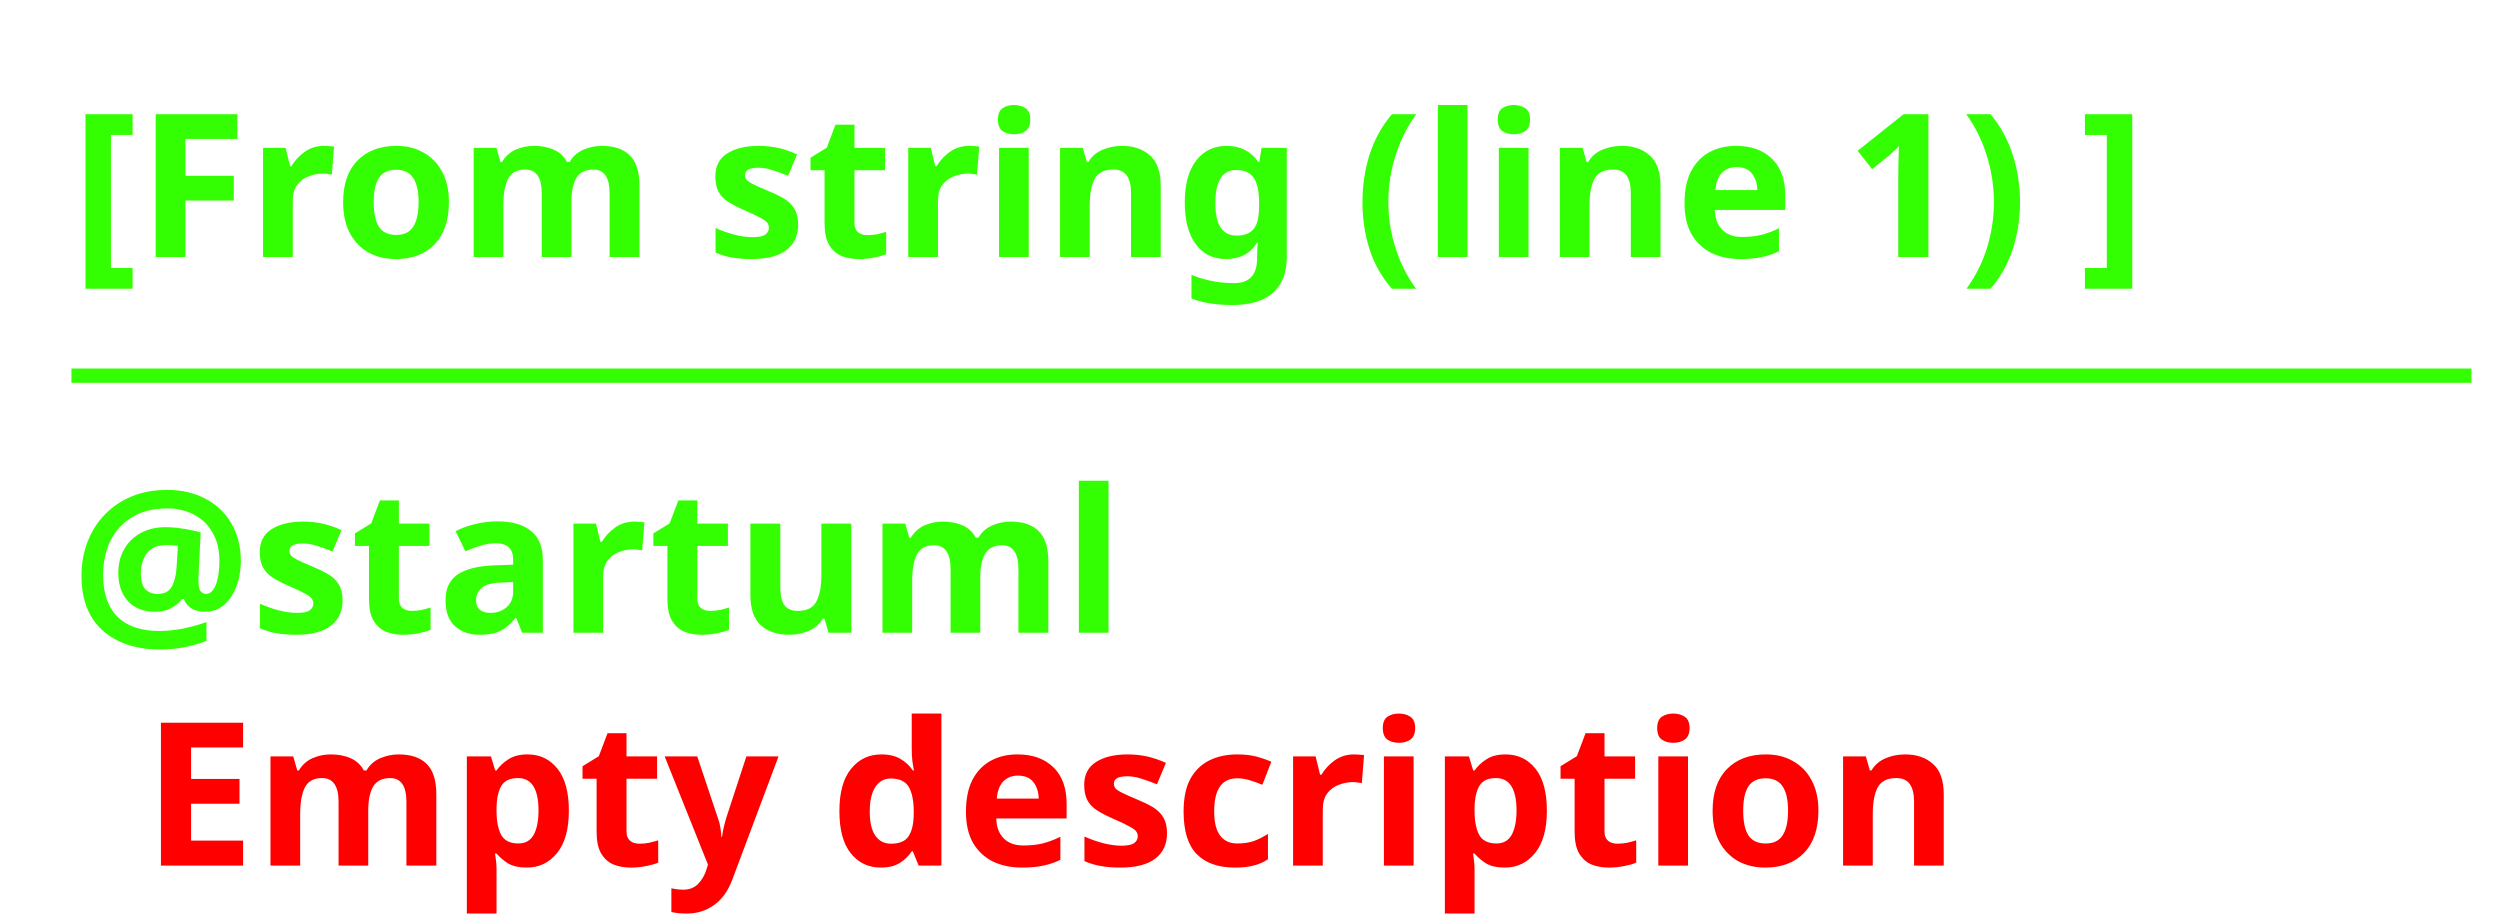
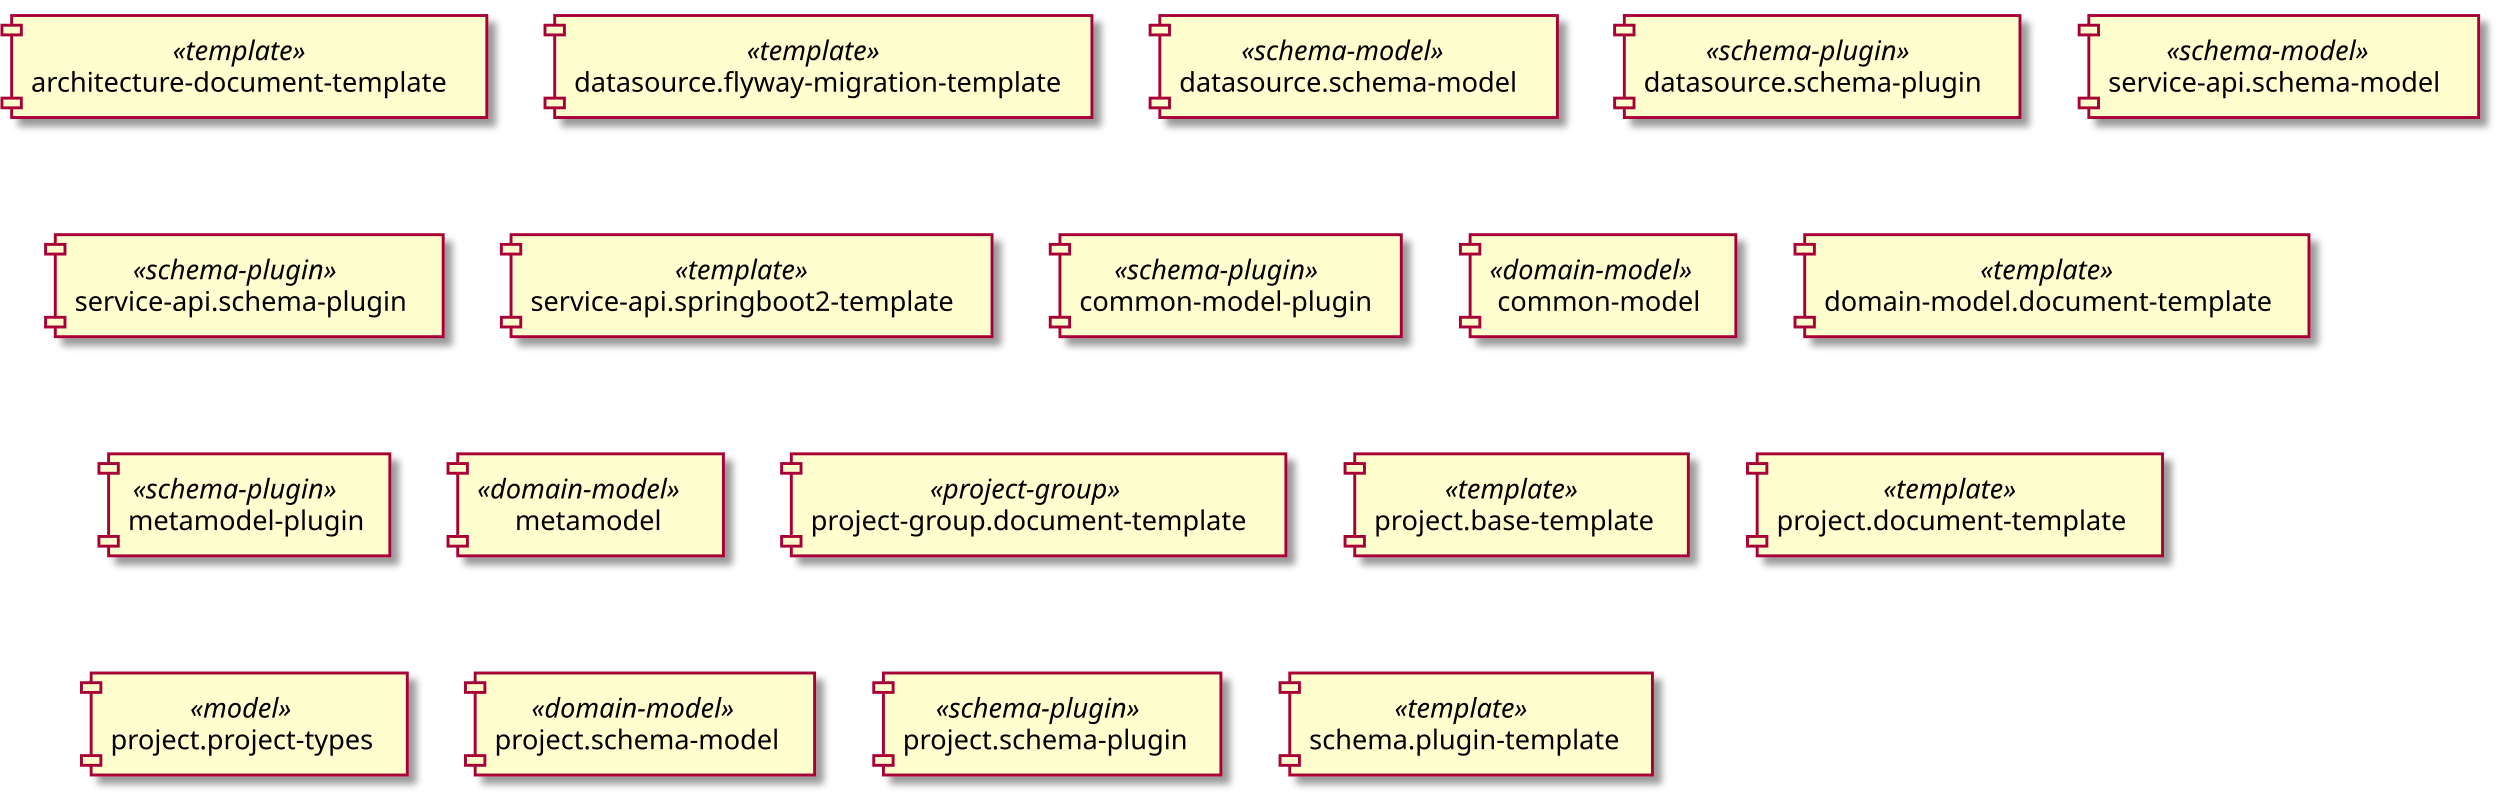
- <svg xmlns="http://www.w3.org/2000/svg" contentScriptType="application/ecmascript" contentStyleType="text/css" height="64px" preserveAspectRatio="none" style="width:175px;height:64px;background:#000000;" version="1.1" viewBox="0 0 175 64" width="175px" zoomAndPan="magnify">
-   <defs />
+ <svg xmlns="http://www.w3.org/2000/svg" contentScriptType="application/ecmascript" contentStyleType="text/css" height="410px" preserveAspectRatio="none" style="width:1289px;height:410px;" version="1.1" viewBox="0 0 1289 410" width="1289px" zoomAndPan="magnify">
+   <defs>
+     <filter height="300%" id="fbkyl5c1sxh2y" width="300%" x="-1" y="-1">
+       <feGaussianBlur result="blurOut" stdDeviation="2.0" />
+       <feColorMatrix in="blurOut" result="blurOut2" type="matrix" values="0 0 0 0 0 0 0 0 0 0 0 0 0 0 0 0 0 0 .4 0" />
+       <feOffset dx="4.0" dy="4.0" in="blurOut2" result="blurOut3" />
+       <feBlend in="SourceGraphic" in2="blurOut3" mode="normal" />
+     </filter>
+   </defs>
  <g>
-     <text fill="#33FF02" font-family="sans-serif" font-size="14" font-weight="bold" lengthAdjust="spacingAndGlyphs" textLength="168" x="5" y="17.995">[From string (line 1) ]</text>
-     <line style="stroke: #33FF02; stroke-width: 1.0;" x1="5" x2="173" y1="26.297" y2="26.297" />
-     <text fill="#33FF02" font-family="sans-serif" font-size="14" font-weight="bold" lengthAdjust="spacingAndGlyphs" textLength="79" x="5" y="44.292">@startuml</text>
-     <text fill="#33FF02" font-family="sans-serif" font-size="14" font-weight="bold" lengthAdjust="spacingAndGlyphs" textLength="0" x="10" y="60.589" />
-     <text fill="#FF0000" font-family="sans-serif" font-size="14" font-weight="bold" lengthAdjust="spacingAndGlyphs" textLength="142" x="10" y="60.589">Empty description</text>
+     <rect fill="#FEFECE" filter="url(#fbkyl5c1sxh2y)" height="52.594" style="stroke: #A80036; stroke-width: 1.5;" width="245" x="6" y="8" />
+     <rect fill="#FEFECE" height="5" style="stroke: #A80036; stroke-width: 1.5;" width="10" x="1" y="13" />
+     <rect fill="#FEFECE" height="5" style="stroke: #A80036; stroke-width: 1.5;" width="10" x="1" y="50.594" />
+     <text fill="#000000" font-family="sans-serif" font-size="14" font-style="italic" lengthAdjust="spacingAndGlyphs" textLength="79" x="89" y="30.995">«template»</text>
+     <text fill="#000000" font-family="sans-serif" font-size="14" lengthAdjust="spacingAndGlyphs" textLength="225" x="16" y="47.292">architecture-document-template</text>
+     <rect fill="#FEFECE" filter="url(#fbkyl5c1sxh2y)" height="52.594" style="stroke: #A80036; stroke-width: 1.5;" width="277" x="286" y="8" />
+     <rect fill="#FEFECE" height="5" style="stroke: #A80036; stroke-width: 1.5;" width="10" x="281" y="13" />
+     <rect fill="#FEFECE" height="5" style="stroke: #A80036; stroke-width: 1.5;" width="10" x="281" y="50.594" />
+     <text fill="#000000" font-family="sans-serif" font-size="14" font-style="italic" lengthAdjust="spacingAndGlyphs" textLength="79" x="385" y="30.995">«template»</text>
+     <text fill="#000000" font-family="sans-serif" font-size="14" lengthAdjust="spacingAndGlyphs" textLength="257" x="296" y="47.292">datasource.flyway-migration-template</text>
+     <rect fill="#FEFECE" filter="url(#fbkyl5c1sxh2y)" height="52.594" style="stroke: #A80036; stroke-width: 1.5;" width="205" x="598" y="8" />
+     <rect fill="#FEFECE" height="5" style="stroke: #A80036; stroke-width: 1.5;" width="10" x="593" y="13" />
+     <rect fill="#FEFECE" height="5" style="stroke: #A80036; stroke-width: 1.5;" width="10" x="593" y="50.594" />
+     <text fill="#000000" font-family="sans-serif" font-size="14" font-style="italic" lengthAdjust="spacingAndGlyphs" textLength="121" x="640" y="30.995">«schema-model»</text>
+     <text fill="#000000" font-family="sans-serif" font-size="14" lengthAdjust="spacingAndGlyphs" textLength="185" x="608" y="47.292">datasource.schema-model</text>
+     <rect fill="#FEFECE" filter="url(#fbkyl5c1sxh2y)" height="52.594" style="stroke: #A80036; stroke-width: 1.5;" width="204" x="837.5" y="8" />
+     <rect fill="#FEFECE" height="5" style="stroke: #A80036; stroke-width: 1.5;" width="10" x="832.5" y="13" />
+     <rect fill="#FEFECE" height="5" style="stroke: #A80036; stroke-width: 1.5;" width="10" x="832.5" y="50.594" />
+     <text fill="#000000" font-family="sans-serif" font-size="14" font-style="italic" lengthAdjust="spacingAndGlyphs" textLength="120" x="879.5" y="30.995">«schema-plugin»</text>
+     <text fill="#000000" font-family="sans-serif" font-size="14" lengthAdjust="spacingAndGlyphs" textLength="184" x="847.5" y="47.292">datasource.schema-plugin</text>
+     <rect fill="#FEFECE" filter="url(#fbkyl5c1sxh2y)" height="52.594" style="stroke: #A80036; stroke-width: 1.5;" width="201" x="1077" y="8" />
+     <rect fill="#FEFECE" height="5" style="stroke: #A80036; stroke-width: 1.5;" width="10" x="1072" y="13" />
+     <rect fill="#FEFECE" height="5" style="stroke: #A80036; stroke-width: 1.5;" width="10" x="1072" y="50.594" />
+     <text fill="#000000" font-family="sans-serif" font-size="14" font-style="italic" lengthAdjust="spacingAndGlyphs" textLength="121" x="1117" y="30.995">«schema-model»</text>
+     <text fill="#000000" font-family="sans-serif" font-size="14" lengthAdjust="spacingAndGlyphs" textLength="181" x="1087" y="47.292">service-api.schema-model</text>
+     <rect fill="#FEFECE" filter="url(#fbkyl5c1sxh2y)" height="52.594" style="stroke: #A80036; stroke-width: 1.5;" width="200" x="28.5" y="121" />
+     <rect fill="#FEFECE" height="5" style="stroke: #A80036; stroke-width: 1.5;" width="10" x="23.5" y="126" />
+     <rect fill="#FEFECE" height="5" style="stroke: #A80036; stroke-width: 1.5;" width="10" x="23.5" y="163.594" />
+     <text fill="#000000" font-family="sans-serif" font-size="14" font-style="italic" lengthAdjust="spacingAndGlyphs" textLength="120" x="68.5" y="143.995">«schema-plugin»</text>
+     <text fill="#000000" font-family="sans-serif" font-size="14" lengthAdjust="spacingAndGlyphs" textLength="180" x="38.5" y="160.292">service-api.schema-plugin</text>
+     <rect fill="#FEFECE" filter="url(#fbkyl5c1sxh2y)" height="52.594" style="stroke: #A80036; stroke-width: 1.5;" width="248" x="263.5" y="121" />
+     <rect fill="#FEFECE" height="5" style="stroke: #A80036; stroke-width: 1.5;" width="10" x="258.5" y="126" />
+     <rect fill="#FEFECE" height="5" style="stroke: #A80036; stroke-width: 1.5;" width="10" x="258.5" y="163.594" />
+     <text fill="#000000" font-family="sans-serif" font-size="14" font-style="italic" lengthAdjust="spacingAndGlyphs" textLength="79" x="348" y="143.995">«template»</text>
+     <text fill="#000000" font-family="sans-serif" font-size="14" lengthAdjust="spacingAndGlyphs" textLength="228" x="273.5" y="160.292">service-api.springboot2-template</text>
+     <rect fill="#FEFECE" filter="url(#fbkyl5c1sxh2y)" height="52.594" style="stroke: #A80036; stroke-width: 1.5;" width="176" x="546.5" y="121" />
+     <rect fill="#FEFECE" height="5" style="stroke: #A80036; stroke-width: 1.5;" width="10" x="541.5" y="126" />
+     <rect fill="#FEFECE" height="5" style="stroke: #A80036; stroke-width: 1.5;" width="10" x="541.5" y="163.594" />
+     <text fill="#000000" font-family="sans-serif" font-size="14" font-style="italic" lengthAdjust="spacingAndGlyphs" textLength="120" x="574.5" y="143.995">«schema-plugin»</text>
+     <text fill="#000000" font-family="sans-serif" font-size="14" lengthAdjust="spacingAndGlyphs" textLength="156" x="556.5" y="160.292">common-model-plugin</text>
+     <rect fill="#FEFECE" filter="url(#fbkyl5c1sxh2y)" height="52.594" style="stroke: #A80036; stroke-width: 1.5;" width="137" x="758" y="121" />
+     <rect fill="#FEFECE" height="5" style="stroke: #A80036; stroke-width: 1.5;" width="10" x="753" y="126" />
+     <rect fill="#FEFECE" height="5" style="stroke: #A80036; stroke-width: 1.5;" width="10" x="753" y="163.594" />
+     <text fill="#000000" font-family="sans-serif" font-size="14" font-style="italic" lengthAdjust="spacingAndGlyphs" textLength="117" x="768" y="143.995">«domain-model»</text>
+     <text fill="#000000" font-family="sans-serif" font-size="14" lengthAdjust="spacingAndGlyphs" textLength="109" x="772" y="160.292">common-model</text>
+     <rect fill="#FEFECE" filter="url(#fbkyl5c1sxh2y)" height="52.594" style="stroke: #A80036; stroke-width: 1.5;" width="260" x="930.5" y="121" />
+     <rect fill="#FEFECE" height="5" style="stroke: #A80036; stroke-width: 1.5;" width="10" x="925.5" y="126" />
+     <rect fill="#FEFECE" height="5" style="stroke: #A80036; stroke-width: 1.5;" width="10" x="925.5" y="163.594" />
+     <text fill="#000000" font-family="sans-serif" font-size="14" font-style="italic" lengthAdjust="spacingAndGlyphs" textLength="79" x="1021" y="143.995">«template»</text>
+     <text fill="#000000" font-family="sans-serif" font-size="14" lengthAdjust="spacingAndGlyphs" textLength="240" x="940.5" y="160.292">domain-model.document-template</text>
+     <rect fill="#FEFECE" filter="url(#fbkyl5c1sxh2y)" height="52.594" style="stroke: #A80036; stroke-width: 1.5;" width="145" x="56" y="234" />
+     <rect fill="#FEFECE" height="5" style="stroke: #A80036; stroke-width: 1.5;" width="10" x="51" y="239" />
+     <rect fill="#FEFECE" height="5" style="stroke: #A80036; stroke-width: 1.5;" width="10" x="51" y="276.594" />
+     <text fill="#000000" font-family="sans-serif" font-size="14" font-style="italic" lengthAdjust="spacingAndGlyphs" textLength="120" x="68.5" y="256.995">«schema-plugin»</text>
+     <text fill="#000000" font-family="sans-serif" font-size="14" lengthAdjust="spacingAndGlyphs" textLength="125" x="66" y="273.292">metamodel-plugin</text>
+     <rect fill="#FEFECE" filter="url(#fbkyl5c1sxh2y)" height="52.594" style="stroke: #A80036; stroke-width: 1.5;" width="137" x="236" y="234" />
+     <rect fill="#FEFECE" height="5" style="stroke: #A80036; stroke-width: 1.5;" width="10" x="231" y="239" />
+     <rect fill="#FEFECE" height="5" style="stroke: #A80036; stroke-width: 1.5;" width="10" x="231" y="276.594" />
+     <text fill="#000000" font-family="sans-serif" font-size="14" font-style="italic" lengthAdjust="spacingAndGlyphs" textLength="117" x="246" y="256.995">«domain-model»</text>
+     <text fill="#000000" font-family="sans-serif" font-size="14" lengthAdjust="spacingAndGlyphs" textLength="78" x="265.5" y="273.292">metamodel</text>
+     <rect fill="#FEFECE" filter="url(#fbkyl5c1sxh2y)" height="52.594" style="stroke: #A80036; stroke-width: 1.5;" width="255" x="408" y="234" />
+     <rect fill="#FEFECE" height="5" style="stroke: #A80036; stroke-width: 1.5;" width="10" x="403" y="239" />
+     <rect fill="#FEFECE" height="5" style="stroke: #A80036; stroke-width: 1.5;" width="10" x="403" y="276.594" />
+     <text fill="#000000" font-family="sans-serif" font-size="14" font-style="italic" lengthAdjust="spacingAndGlyphs" textLength="112" x="479.5" y="256.995">«project-group»</text>
+     <text fill="#000000" font-family="sans-serif" font-size="14" lengthAdjust="spacingAndGlyphs" textLength="235" x="418" y="273.292">project-group.document-template</text>
+     <rect fill="#FEFECE" filter="url(#fbkyl5c1sxh2y)" height="52.594" style="stroke: #A80036; stroke-width: 1.5;" width="172" x="698.5" y="234" />
+     <rect fill="#FEFECE" height="5" style="stroke: #A80036; stroke-width: 1.5;" width="10" x="693.5" y="239" />
+     <rect fill="#FEFECE" height="5" style="stroke: #A80036; stroke-width: 1.5;" width="10" x="693.5" y="276.594" />
+     <text fill="#000000" font-family="sans-serif" font-size="14" font-style="italic" lengthAdjust="spacingAndGlyphs" textLength="79" x="745" y="256.995">«template»</text>
+     <text fill="#000000" font-family="sans-serif" font-size="14" lengthAdjust="spacingAndGlyphs" textLength="152" x="708.5" y="273.292">project.base-template</text>
+     <rect fill="#FEFECE" filter="url(#fbkyl5c1sxh2y)" height="52.594" style="stroke: #A80036; stroke-width: 1.5;" width="209" x="906" y="234" />
+     <rect fill="#FEFECE" height="5" style="stroke: #A80036; stroke-width: 1.5;" width="10" x="901" y="239" />
+     <rect fill="#FEFECE" height="5" style="stroke: #A80036; stroke-width: 1.5;" width="10" x="901" y="276.594" />
+     <text fill="#000000" font-family="sans-serif" font-size="14" font-style="italic" lengthAdjust="spacingAndGlyphs" textLength="79" x="971" y="256.995">«template»</text>
+     <text fill="#000000" font-family="sans-serif" font-size="14" lengthAdjust="spacingAndGlyphs" textLength="189" x="916" y="273.292">project.document-template</text>
+     <rect fill="#FEFECE" filter="url(#fbkyl5c1sxh2y)" height="52.594" style="stroke: #A80036; stroke-width: 1.5;" width="163" x="47" y="347" />
+     <rect fill="#FEFECE" height="5" style="stroke: #A80036; stroke-width: 1.5;" width="10" x="42" y="352" />
+     <rect fill="#FEFECE" height="5" style="stroke: #A80036; stroke-width: 1.5;" width="10" x="42" y="389.594" />
+     <text fill="#000000" font-family="sans-serif" font-size="14" font-style="italic" lengthAdjust="spacingAndGlyphs" textLength="61" x="98" y="369.995">«model»</text>
+     <text fill="#000000" font-family="sans-serif" font-size="14" lengthAdjust="spacingAndGlyphs" textLength="143" x="57" y="386.292">project.project-types</text>
+     <rect fill="#FEFECE" filter="url(#fbkyl5c1sxh2y)" height="52.594" style="stroke: #A80036; stroke-width: 1.5;" width="175" x="245" y="347" />
+     <rect fill="#FEFECE" height="5" style="stroke: #A80036; stroke-width: 1.5;" width="10" x="240" y="352" />
+     <rect fill="#FEFECE" height="5" style="stroke: #A80036; stroke-width: 1.5;" width="10" x="240" y="389.594" />
+     <text fill="#000000" font-family="sans-serif" font-size="14" font-style="italic" lengthAdjust="spacingAndGlyphs" textLength="117" x="274" y="369.995">«domain-model»</text>
+     <text fill="#000000" font-family="sans-serif" font-size="14" lengthAdjust="spacingAndGlyphs" textLength="155" x="255" y="386.292">project.schema-model</text>
+     <rect fill="#FEFECE" filter="url(#fbkyl5c1sxh2y)" height="52.594" style="stroke: #A80036; stroke-width: 1.5;" width="174" x="455.5" y="347" />
+     <rect fill="#FEFECE" height="5" style="stroke: #A80036; stroke-width: 1.5;" width="10" x="450.5" y="352" />
+     <rect fill="#FEFECE" height="5" style="stroke: #A80036; stroke-width: 1.5;" width="10" x="450.5" y="389.594" />
+     <text fill="#000000" font-family="sans-serif" font-size="14" font-style="italic" lengthAdjust="spacingAndGlyphs" textLength="120" x="482.5" y="369.995">«schema-plugin»</text>
+     <text fill="#000000" font-family="sans-serif" font-size="14" lengthAdjust="spacingAndGlyphs" textLength="154" x="465.5" y="386.292">project.schema-plugin</text>
+     <rect fill="#FEFECE" filter="url(#fbkyl5c1sxh2y)" height="52.594" style="stroke: #A80036; stroke-width: 1.5;" width="187" x="665" y="347" />
+     <rect fill="#FEFECE" height="5" style="stroke: #A80036; stroke-width: 1.5;" width="10" x="660" y="352" />
+     <rect fill="#FEFECE" height="5" style="stroke: #A80036; stroke-width: 1.5;" width="10" x="660" y="389.594" />
+     <text fill="#000000" font-family="sans-serif" font-size="14" font-style="italic" lengthAdjust="spacingAndGlyphs" textLength="79" x="719" y="369.995">«template»</text>
+     <text fill="#000000" font-family="sans-serif" font-size="14" lengthAdjust="spacingAndGlyphs" textLength="167" x="675" y="386.292">schema.plugin-template</text>
  </g>
</svg>
